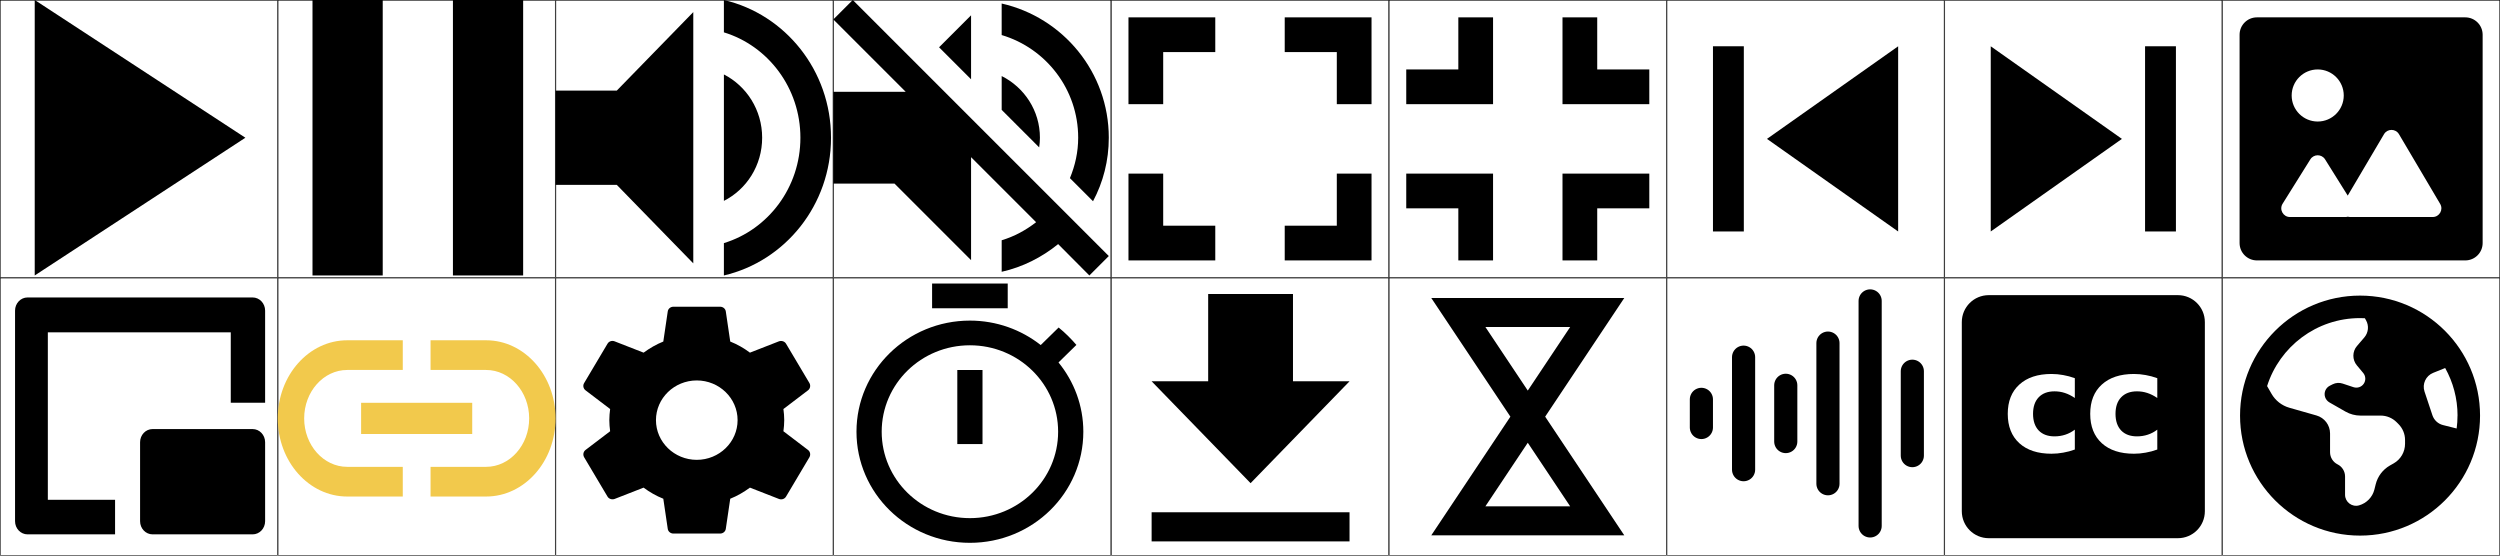
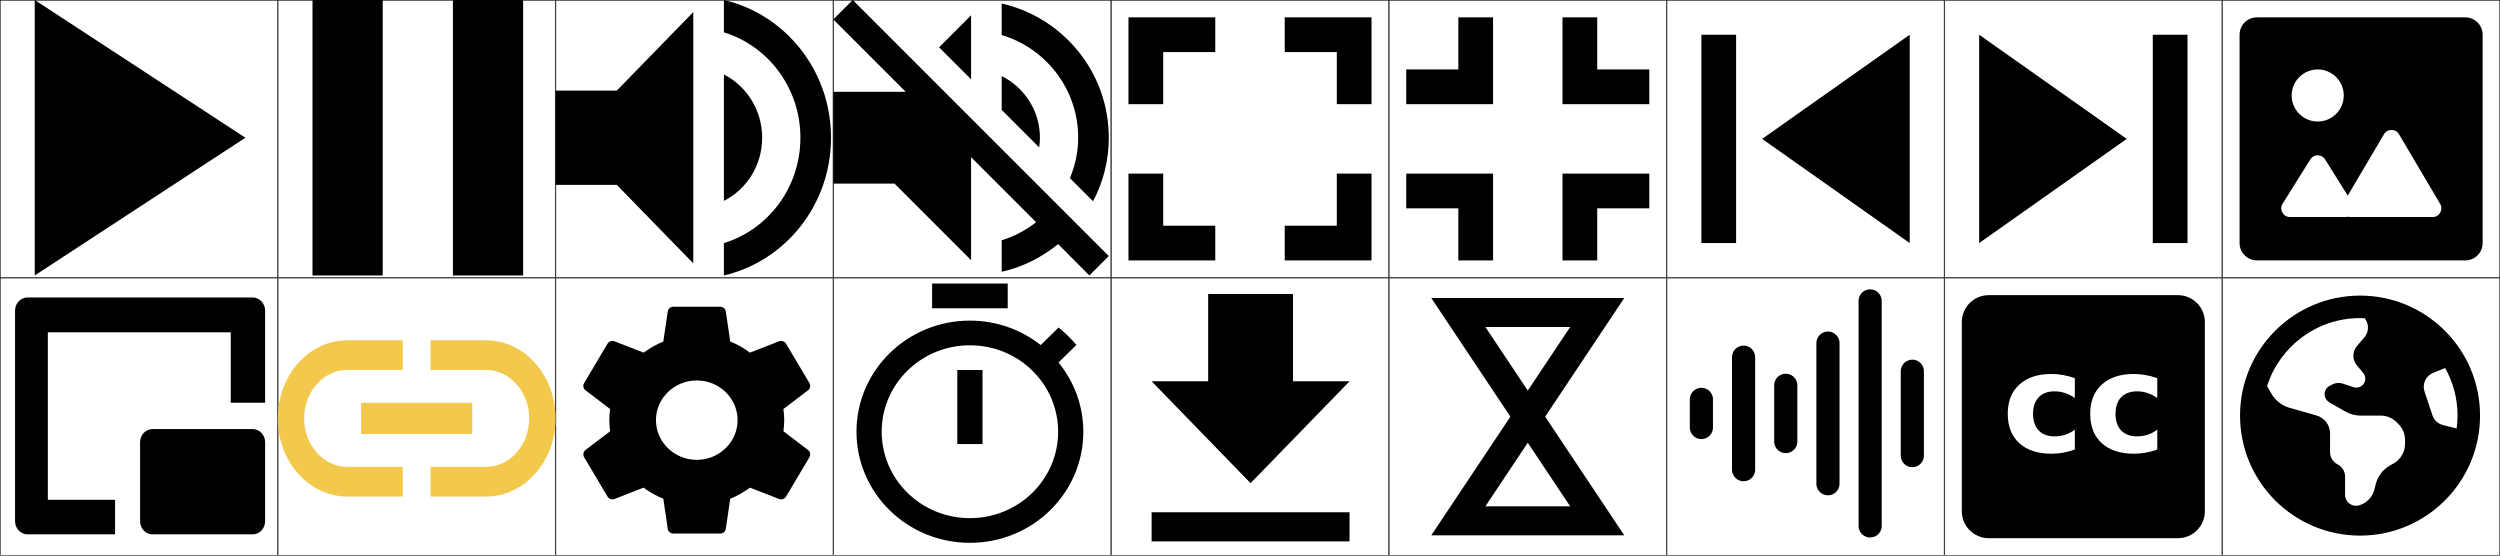
<svg xmlns="http://www.w3.org/2000/svg" viewBox="0 0 216 48">
  <g>
    <use transform="translate(0,0)" href="#rect" width="24" height="24" />
    <use transform="translate(24,0)" href="#rect" width="24" height="24" />
    <use transform="translate(48,0)" href="#rect" width="24" height="24" />
    <use transform="translate(72,0)" href="#rect" width="24" height="24" />
    <use transform="translate(96,0)" href="#rect" width="24" height="24" />
    <use transform="translate(120,0)" href="#rect" width="24" height="24" />
    <use transform="translate(144,0)" href="#rect" width="24" height="24" />
    <use transform="translate(168,0)" href="#rect" width="24" height="24" />
    <use transform="translate(192,0)" href="#rect" width="24" height="24" />
    <use transform="translate(0,24)" href="#rect" width="24" height="24" />
    <use transform="translate(24,24)" href="#rect" width="24" height="24" />
    <use transform="translate(48,24)" href="#rect" width="24" height="24" />
    <use transform="translate(72,24)" href="#rect" width="24" height="24" />
    <use transform="translate(96,24)" href="#rect" width="24" height="24" />
    <use transform="translate(120,24)" href="#rect" width="24" height="24" />
    <use transform="translate(144,24)" href="#rect" width="24" height="24" />
    <use transform="translate(168,24)" href="#rect" width="24" height="24" />
    <use transform="translate(192,24)" href="#rect" width="24" height="24" />
    <use transform="translate(0,0)" href="#play" width="24" height="24" />
    <use transform="translate(24,0)" href="#pause" width="24" height="24" />
    <use transform="translate(48,0)" href="#speaker" width="24" height="24" />
    <use transform="translate(72,0)" href="#speaker-muted" width="24" height="24" />
    <use transform="translate(96,0)" href="#fullscreen" width="24" height="24" />
    <use transform="translate(120,0)" href="#fullscreen-out" width="24" height="24" />
    <use transform="translate(144,0)" href="#previous" width="24" height="24" />
    <use transform="translate(168,0)" href="#next" width="24" height="24" />
    <use transform="translate(192,0)" href="#photo" width="24" height="24" />
    <use transform="translate(0,24)" href="#pip" width="24" height="24" />
    <use transform="translate(24,24)" href="#link" style="color:#f2c94c" width="24" height="24" />
    <use transform="translate(48,24)" href="#gear" width="24" height="24" />
    <use transform="translate(72,24)" href="#timer" width="24" height="24" />
    <use transform="translate(96,24)" href="#download" width="24" height="24" />
    <use transform="translate(120,24)" href="#hourglass" width="24" height="24" />
    <use transform="translate(144,24)" href="#soundwave" width="24" height="24" />
    <use transform="translate(168,24)" href="#captions" width="24" height="24" />
    <use transform="translate(192,24)" href="#language" width="24" height="24" />
  </g>
  <defs>
    <symbol id="speaker" viewBox="0 0 24 24" fill="currentColor">
      <path transform="translate(0,0)" d="m 0 7.829 v 8.141 H 5.289 L 11.9 22.755 V 1.045 L 5.289 7.83 H 0 Z M 17.85 11.9 c 0 -2.402 -1.349 -4.464 -3.305 -5.468 v 10.923 C 16.501 16.364 17.85 14.302 17.85 11.9 Z M 14.544 0 v 2.795 c 3.821 1.167 6.611 4.803 6.611 9.105 c 0 4.301 -2.79 7.938 -6.611 9.105 V 23.8 C 19.846 22.565 23.8 17.707 23.8 11.9 C 23.8 6.093 19.846 1.235 14.544 0 Z" />
    </symbol>
    <symbol id="speaker-muted" viewBox="0 0 24 24" fill="currentColor">
      <path transform="translate(0,0)" d="m 17.85 11.9 c 0 -2.34 -1.349 -4.35 -3.305 -5.329 V 9.493 L 17.784 12.733 C 17.823 12.469 17.85 12.191 17.85 11.9 Z m 3.305 0 c 0 1.243 -0.265 2.406 -0.714 3.491 l 1.996 1.996 C 23.311 15.748 23.8 13.883 23.8 11.9 C 23.8 6.241 19.846 1.507 14.544 0.304 V 3.028 C 18.366 4.165 21.155 7.708 21.155 11.9 Z M 1.679 0 L -0 1.679 L 6.254 7.933 H -0 v 7.933 h 5.289 l 6.611 6.611 V 13.579 l 5.62 5.62 c -0.886 0.688 -1.877 1.23 -2.975 1.56 v 2.724 c 1.825 -0.41 3.478 -1.256 4.879 -2.393 l 2.697 2.711 l 1.679 -1.679 l -11.9 -11.9 L 1.679 -0 Z m 10.221 1.322 l -2.764 2.764 l 2.764 2.764 z" />
    </symbol>
    <symbol id="play" viewBox="0 0 24 24" fill="currentColor">
      <path transform="translate(3,0)" d="M 0 0 V 23.8 L 18.2 11.9 Z" />
    </symbol>
    <symbol id="pause" viewBox="0 0 24 24" fill="currentColor">
      <path transform="translate(3,0)" d="M 0 23.8 H 6.067 V 0 H 0 Z M 12.133 0 V 23.8 H 18.2 V 0 Z" />
    </symbol>
    <symbol id="fullscreen-out" viewBox="0 0 24 24" fill="currentColor">
      <path transform="translate(1.5,1.5)" d="m 0 16.5 h 4.5 v 4.5 H 7.5 V 13.5 H 0 Z M 4.5 4.5 H 0 V 7.5 H 7.5 V 0 H 4.5 Z m 9 16.5 h 3 v -4.5 h 4.5 V 13.5 H 13.5 Z M 16.5 4.5 V 0 H 13.5 v 7.5 h 7.5 V 4.5 Z" />
    </symbol>
    <symbol id="link" viewBox="0 0 24 24" fill="currentColor">
      <path transform="translate(0,5.4)" d="M 2.28 6.75 C 2.28 4.441 3.948 2.565 6 2.565 H 10.8 V 0 H 6 C 2.688 0 0 3.024 0 6.75 C 0 10.476 2.688 13.5 6 13.5 H 10.8 V 10.935 H 6 C 3.948 10.935 2.28 9.059 2.28 6.75 Z M 7.2 8.1 h 9.6 V 5.4 H 7.2 Z M 18 0 H 13.2 V 2.565 H 18 c 2.052 0 3.72 1.877 3.72 4.185 c 0 2.308 -1.668 4.185 -3.72 4.185 H 13.2 V 13.5 H 18 C 21.312 13.5 24 10.476 24 6.75 C 24 3.024 21.312 0 18 0 Z" />
    </symbol>
    <symbol id="fullscreen" viewBox="0 0 24 24" fill="currentColor">
      <path transform="translate(1.5,1.5)" d="M 3 13.5 H 0 v 7.5 H 7.5 V 18 H 3 Z M 0 7.5 H 3 V 3 H 7.5 V 0 H 0 Z m 18 10.5 H 13.5 v 3 h 7.5 V 13.5 H 18 Z M 13.5 0 v 3 h 4.5 v 4.5 h 3 V 0 Z" />
    </symbol>
    <symbol id="gear" viewBox="0 0 24 24" fill="currentColor">
      <path transform="translate(2.4,2.5)" d="M 17.287 10.76 C 17.328 10.447 17.358 10.133 17.358 9.8 C 17.358 9.467 17.328 9.153 17.287 8.84 L 19.413 7.223 C 19.605 7.076 19.655 6.811 19.534 6.595 L 17.519 3.205 C 17.398 2.989 17.126 2.911 16.904 2.989 l -2.509 0.98 C 13.872 3.577 13.308 3.254 12.693 3.009 L 12.31 0.412 C 12.28 0.176 12.068 0 11.816 0 H 7.786 C 7.535 0 7.323 0.176 7.293 0.412 L 6.91 3.009 C 6.295 3.254 5.731 3.587 5.207 3.969 l -2.509 -0.98 C 2.467 2.901 2.205 2.989 2.084 3.205 l -2.015 3.391 c -0.131 0.216 -0.07 0.48 0.121 0.627 l 2.126 1.617 C 2.275 9.153 2.245 9.477 2.245 9.8 c 0 0.323 0.03 0.647 0.07 0.96 l -2.126 1.617 c -0.191 0.147 -0.242 0.412 -0.121 0.627 l 2.015 3.391 c 0.121 0.216 0.393 0.294 0.615 0.216 l 2.509 -0.98 c 0.524 0.392 1.088 0.715 1.703 0.96 l 0.383 2.597 C 7.323 19.424 7.535 19.6 7.786 19.6 h 4.03 c 0.252 0 0.464 -0.176 0.494 -0.412 L 12.693 16.591 c 0.615 -0.245 1.179 -0.578 1.703 -0.96 l 2.509 0.98 c 0.232 0.088 0.494 0 0.615 -0.216 L 19.534 13.005 C 19.655 12.789 19.605 12.524 19.413 12.377 Z M 9.802 13.23 C 7.857 13.23 6.275 11.691 6.275 9.8 C 6.275 7.909 7.857 6.37 9.802 6.37 C 11.746 6.37 13.328 7.909 13.328 9.8 C 13.328 11.691 11.746 13.23 9.802 13.23 Z" />
    </symbol>
    <symbol id="download" viewBox="0 0 24 24" fill="currentColor">
      <path transform="translate(3.5,1.4)" d="M 17.1 7.544 H 12.214 V 0 H 4.886 V 7.544 H -0 l 8.55 8.802 l 8.55 -8.802 z M 0 18.86 V 21.375 h 17.1 v -2.515 z" />
    </symbol>
    <symbol id="timer" viewBox="0 0 24 24" fill="currentColor">
      <path transform="translate(2,0.5)" d="M 13.067 0 H 6.533 V 2.133 H 13.067 Z M 8.711 13.867 H 10.889 V 7.467 H 8.711 Z M 17.455 6.816 L 19.001 5.301 C 18.533 4.757 18.021 4.245 17.466 3.797 L 15.919 5.312 C 14.232 3.989 12.108 3.2 9.8 3.2 C 4.388 3.2 0 7.499 0 12.8 C 0 18.101 4.377 22.4 9.8 22.4 C 15.223 22.4 19.6 18.101 19.6 12.8 C 19.6 10.539 18.794 8.459 17.455 6.816 Z M 9.8 20.267 C 5.586 20.267 2.178 16.928 2.178 12.8 C 2.178 8.672 5.586 5.333 9.8 5.333 c 4.214 0 7.622 3.339 7.622 7.467 c 0 4.128 -3.408 7.467 -7.622 7.467 z" />
    </symbol>
    <symbol id="hourglass" viewBox="0 0 24 24" stroke="currentColor">
      <path transform="translate(6,3)" d="m 0 0 h 12 l -12 18 h 12 z" fill="none" stroke-width="2.5" />
    </symbol>
    <symbol id="photo" viewBox="0 0 24 24" fill="currentColor">
      <path transform="translate(1.5,1.5)" fill-rule="evenodd" clip-rule="evenodd" d="M 1.5 0 C 0.671 0 0 0.671 0 1.5 V 19.5 C 0 20.328 0.671 21 1.5 21 H 19.5 C 20.328 21 21 20.328 21 19.5 V 1.5 C 21 0.671 20.328 0 19.5 0 H 1.5 Z M 6.75 9 C 7.993 9 9 7.993 9 6.75 C 9 5.507 7.993 4.5 6.75 4.5 C 5.507 4.5 4.5 5.507 4.5 6.75 C 4.5 7.993 5.507 9 6.75 9 Z M 3.717 16.102 L 6.114 12.268 C 6.408 11.798 7.092 11.798 7.386 12.268 L 9.344 15.4 L 12.479 10.093 C 12.77 9.601 13.48 9.601 13.771 10.093 L 17.331 16.118 C 17.627 16.618 17.266 17.25 16.686 17.25 H 9.564 C 9.491 17.25 9.421 17.24 9.356 17.221 C 9.29 17.24 9.22 17.25 9.147 17.25 H 4.353 C 3.764 17.25 3.405 16.602 3.717 16.102 Z" />
    </symbol>
    <symbol id="pip" viewBox="0 0 24 24" fill="currentColor">
      <path transform="translate(1.3,1.7)" d="M 20.526 0 A 1.137 1.08 90 0 1 21.606 1.137 V 9.097 H 18.638 V 3.013 H 2.833 V 17.485 H 8.642 V 20.469 H 1.08 A 1.137 1.08 90 0 1 0 19.332 V 1.137 A 1.137 1.08 90 0 1 1.08 0 H 20.526 Z M 20.526 11.371 A 1.137 1.08 90 0 1 21.606 12.509 V 19.332 A 1.137 1.08 90 0 1 20.526 20.469 H 11.883 A 1.137 1.08 90 0 1 10.803 19.332 V 12.509 A 1.137 1.08 90 0 1 11.883 11.371 H 20.526 Z" />
    </symbol>
    <symbol id="captions" viewBox="0 0 24 24" fill="currentColor">
      <path transform="translate(1.5,1.5)" style="stroke-width:1.009" d="M 2.332 0 C 1.041 0 0 1.041 0 2.332 V 18.668 C 0 19.959 1.041 21 2.332 21 H 18.668 C 19.959 21 21 19.959 21 18.668 V 2.332 C 21 1.041 19.959 0 18.668 0 Z M 7.749 6.811 C 8.093 6.811 8.431 6.843 8.763 6.905 C 9.099 6.964 9.433 7.054 9.765 7.175 V 8.886 C 9.479 8.69 9.193 8.546 8.903 8.452 C 8.618 8.358 8.321 8.312 8.013 8.312 C 7.427 8.312 6.97 8.483 6.641 8.827 C 6.317 9.167 6.155 9.643 6.155 10.257 C 6.155 10.87 6.317 11.349 6.641 11.692 C 6.97 12.032 7.427 12.202 8.013 12.202 C 8.341 12.202 8.651 12.153 8.944 12.056 C 9.241 11.958 9.515 11.813 9.765 11.622 V 13.339 C 9.437 13.46 9.103 13.55 8.763 13.608 C 8.427 13.671 8.089 13.702 7.749 13.702 C 6.565 13.702 5.64 13.399 4.972 12.794 C 4.304 12.184 3.97 11.339 3.97 10.257 C 3.97 9.175 4.304 8.331 4.972 7.726 C 5.64 7.116 6.565 6.811 7.749 6.811 Z M 14.874 6.811 C 15.218 6.811 15.556 6.843 15.888 6.905 C 16.224 6.964 16.558 7.054 16.89 7.175 V 8.886 C 16.605 8.69 16.317 8.546 16.028 8.452 C 15.743 8.358 15.446 8.312 15.138 8.312 C 14.552 8.312 14.095 8.483 13.767 8.827 C 13.442 9.167 13.28 9.643 13.28 10.257 C 13.28 10.87 13.442 11.349 13.767 11.692 C 14.095 12.032 14.552 12.202 15.138 12.202 C 15.466 12.202 15.776 12.153 16.069 12.056 C 16.366 11.958 16.64 11.813 16.89 11.622 V 13.339 C 16.561 13.46 16.228 13.55 15.888 13.608 C 15.552 13.671 15.214 13.702 14.874 13.702 C 13.69 13.702 12.765 13.399 12.097 12.794 C 11.429 12.184 11.095 11.339 11.095 10.257 C 11.095 9.175 11.429 8.331 12.097 7.726 C 12.765 7.116 13.69 6.811 14.874 6.811 Z" />
    </symbol>
    <symbol id="soundwave" viewBox="0 0 24 24" stroke="currentColor">
      <path transform="translate(3,2)" d="M 0 8.505 V 10.935 M 3.645 4.86 V 14.58 M 7.29 7.29 V 12.15 M 10.935 3.645 V 15.795 M 14.58 0 V 19.44 M 18.225 6.075 V 13.365 V 10.935" stroke-width="2" stroke-linecap="round" stroke-linejoin="round" />
    </symbol>
    <symbol id="language" viewBox="0 0 24 24" fill="currentColor">
      <path d="M 3.877 9.357 l 0.381 0.664 c 0.336 0.587 0.887 1.021 1.539 1.207 L 8.142 11.896 c 0.697 0.199 1.175 0.834 1.175 1.559 v 1.616 c 0 0.446 0.251 0.851 0.648 1.049 s 0.648 0.604 0.648 1.049 v 1.579 c 0 0.632 0.604 1.089 1.211 0.915 c 0.652 -0.186 1.158 -0.709 1.324 -1.369 l 0.113 -0.454 c 0.17 -0.684 0.616 -1.272 1.227 -1.62 l 0.328 -0.186 c 0.608 -0.344 0.98 -0.992 0.98 -1.689 v -0.336 c 0 -0.514 -0.207 -1.008 -0.571 -1.373 l -0.158 -0.158 c -0.364 -0.364 -0.859 -0.571 -1.373 -0.571 H 11.948 c -0.45 0 -0.895 -0.117 -1.288 -0.34 l -1.397 -0.798 c -0.174 -0.101 -0.308 -0.263 -0.373 -0.454 c -0.13 -0.389 0.045 -0.81 0.413 -0.992 l 0.239 -0.121 c 0.267 -0.134 0.579 -0.158 0.863 -0.061 l 0.94 0.312 c 0.332 0.109 0.697 -0.016 0.887 -0.304 c 0.19 -0.283 0.17 -0.66 -0.049 -0.923 l -0.551 -0.66 c -0.405 -0.486 -0.401 -1.195 0.012 -1.673 l 0.636 -0.741 c 0.356 -0.417 0.413 -1.012 0.142 -1.486 l -0.097 -0.17 c -0.142 -0.008 -0.28 -0.012 -0.421 -0.012 C 8.146 3.484 4.958 5.95 3.877 9.357 z M 20.332 11.908 c 0 -1.49 -0.389 -2.892 -1.069 -4.111 L 18.226 8.214 c -0.636 0.255 -0.964 0.964 -0.749 1.612 l 0.684 2.053 c 0.142 0.421 0.486 0.741 0.915 0.847 l 1.179 0.296 c 0.049 -0.364 0.073 -0.737 0.073 -1.114 z M 1.54 11.908 a 10.368 10.368 90 1 1 20.736 0 A 10.368 10.368 90 1 1 1.54 11.908 z" />
    </symbol>
-     <symbol id="previous" viewBox="-3 -3 18 18" fill="currentColor">
+     <symbol id="previous" viewBox="-2 -2 16 16" fill="currentColor">
      <path d="M 12 0 L 3.5 6 L 12 12 Z M 2 12 V 0 H 0 V 12 Z" />
    </symbol>
-     <symbol id="next" viewBox="-3 -3 18 18" fill="currentColor">
+     <symbol id="next" viewBox="-2 -2 16 16" fill="currentColor">
      <path d="M 0,12 8.5,6 0,0 Z M 10,0 v 12 h 2 V 0 Z" />
    </symbol>
    <symbol id="rect" viewBox="0 0 24 24" stroke="currentColor">
      <rect x="0" y="0" width="24" height="24" fill="none" stroke-width="0.1" />
    </symbol>
  </defs>
</svg>
